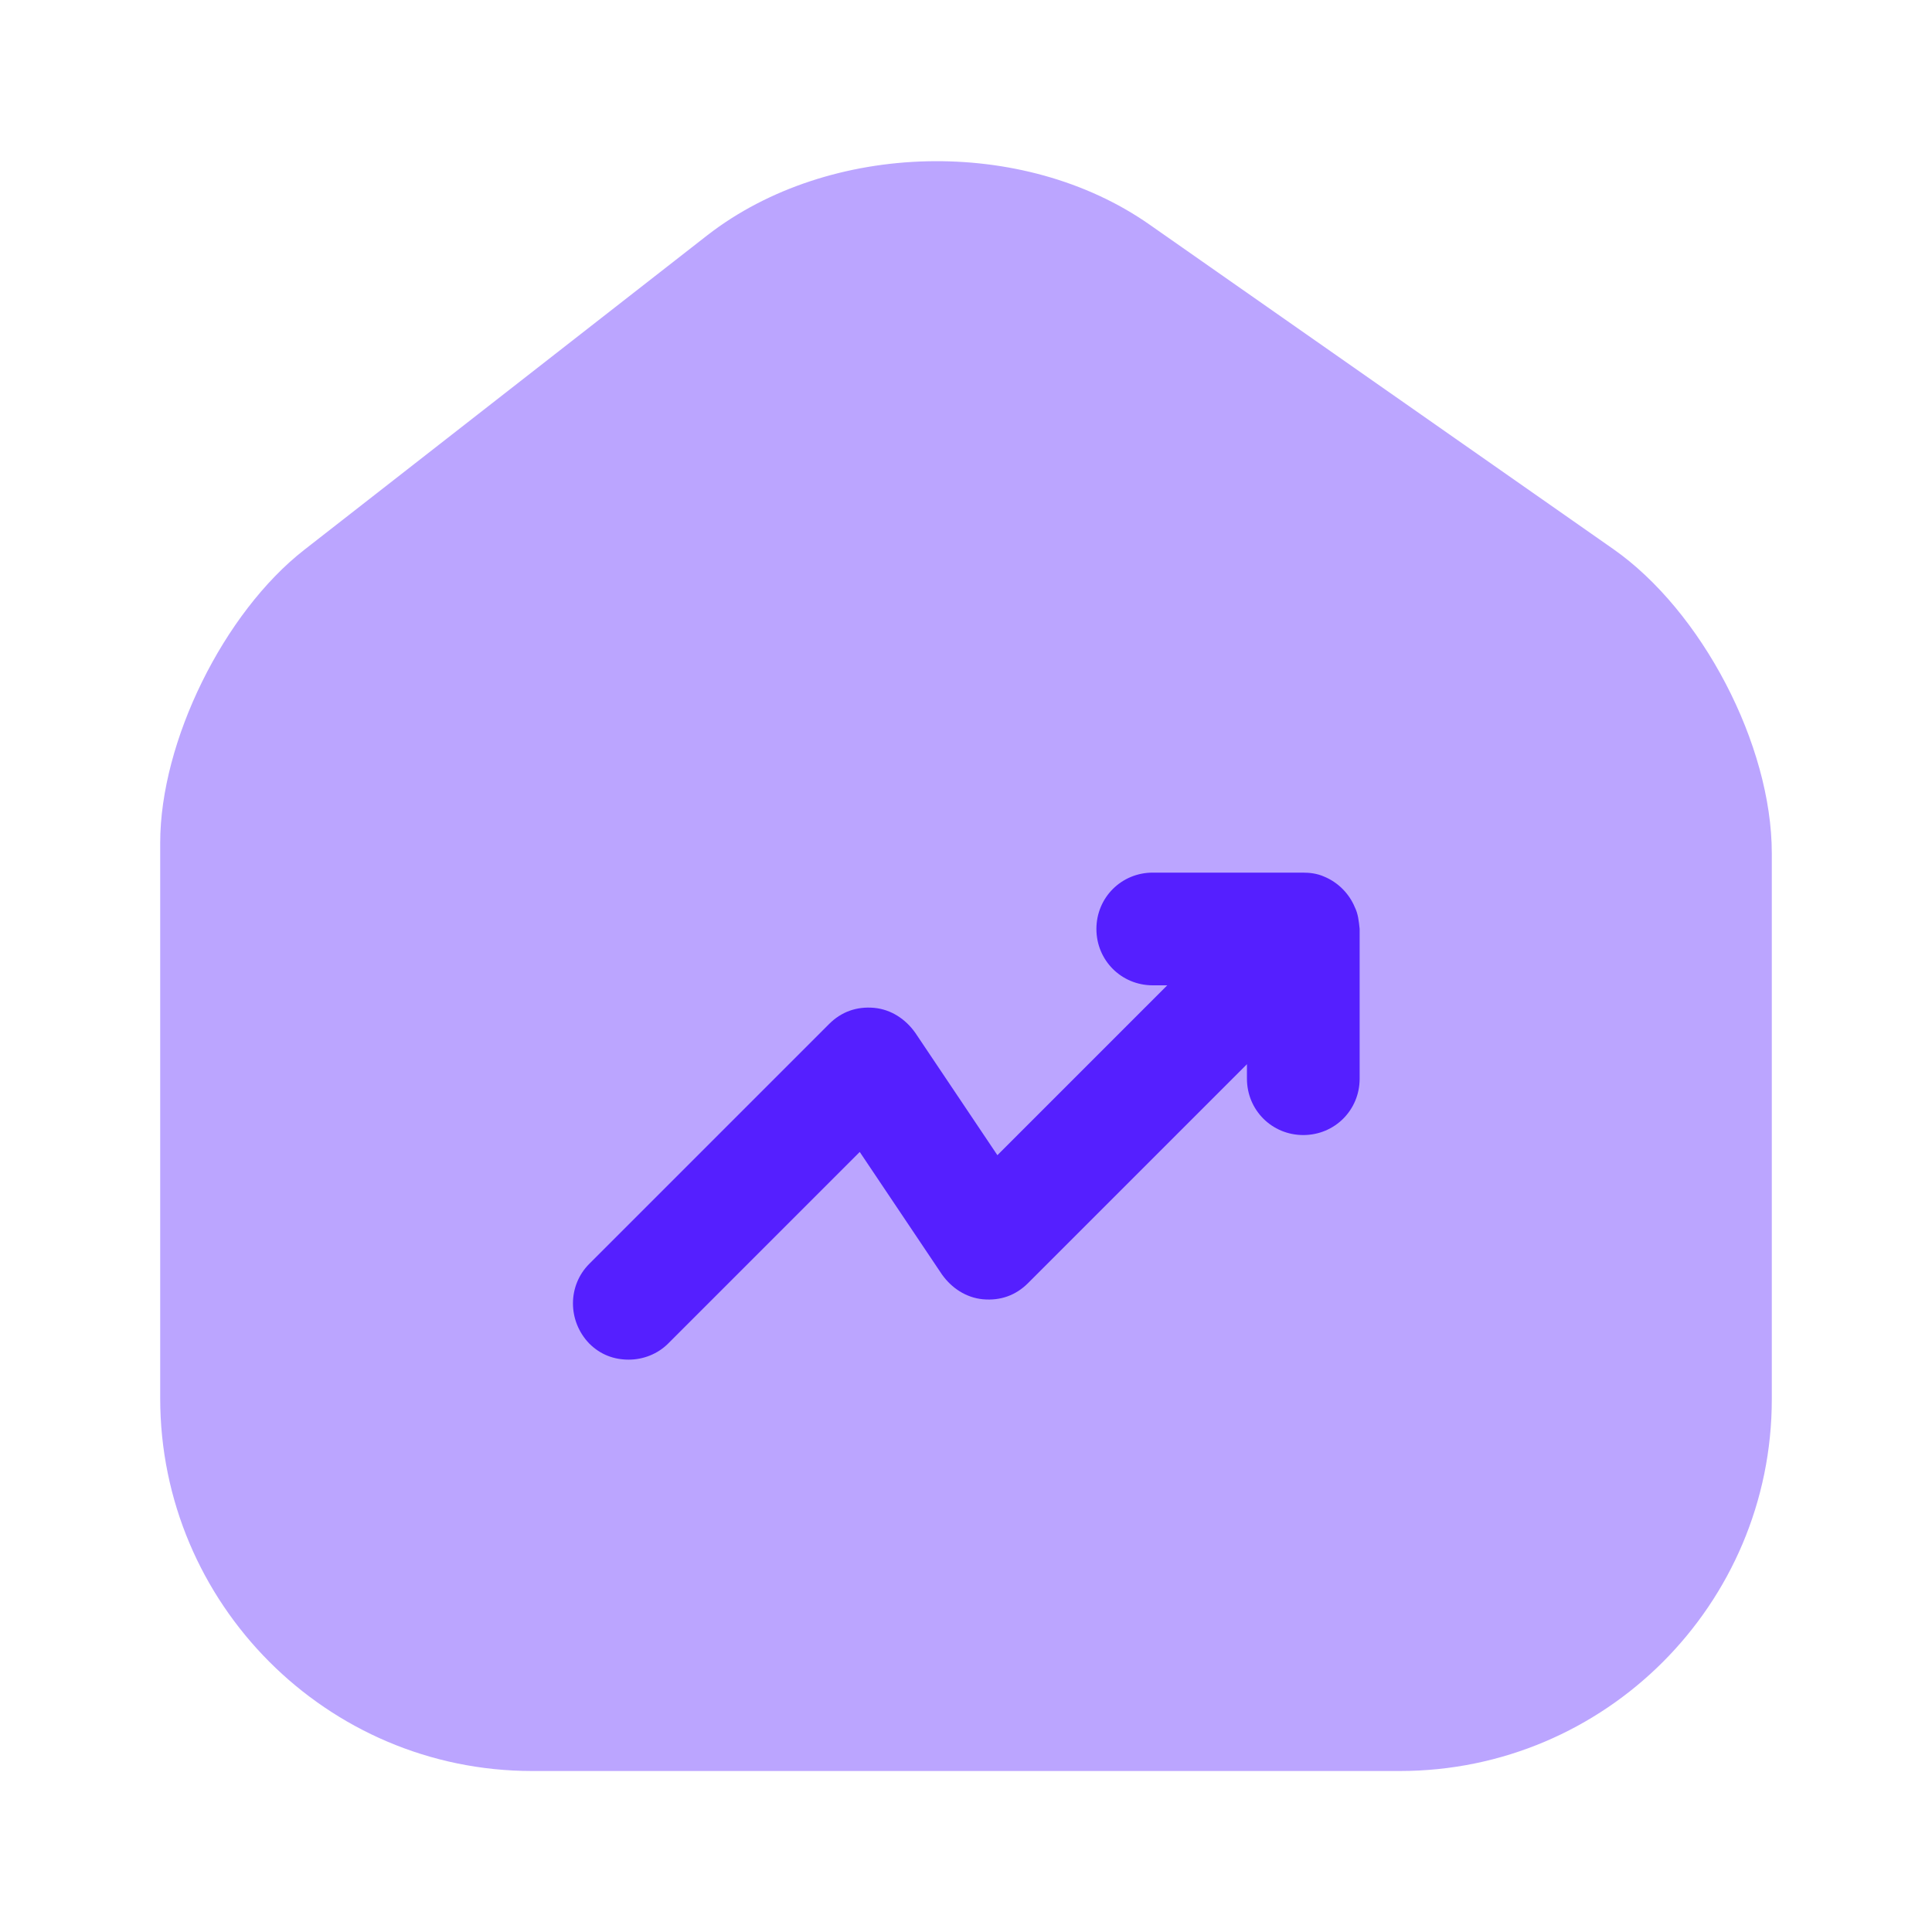
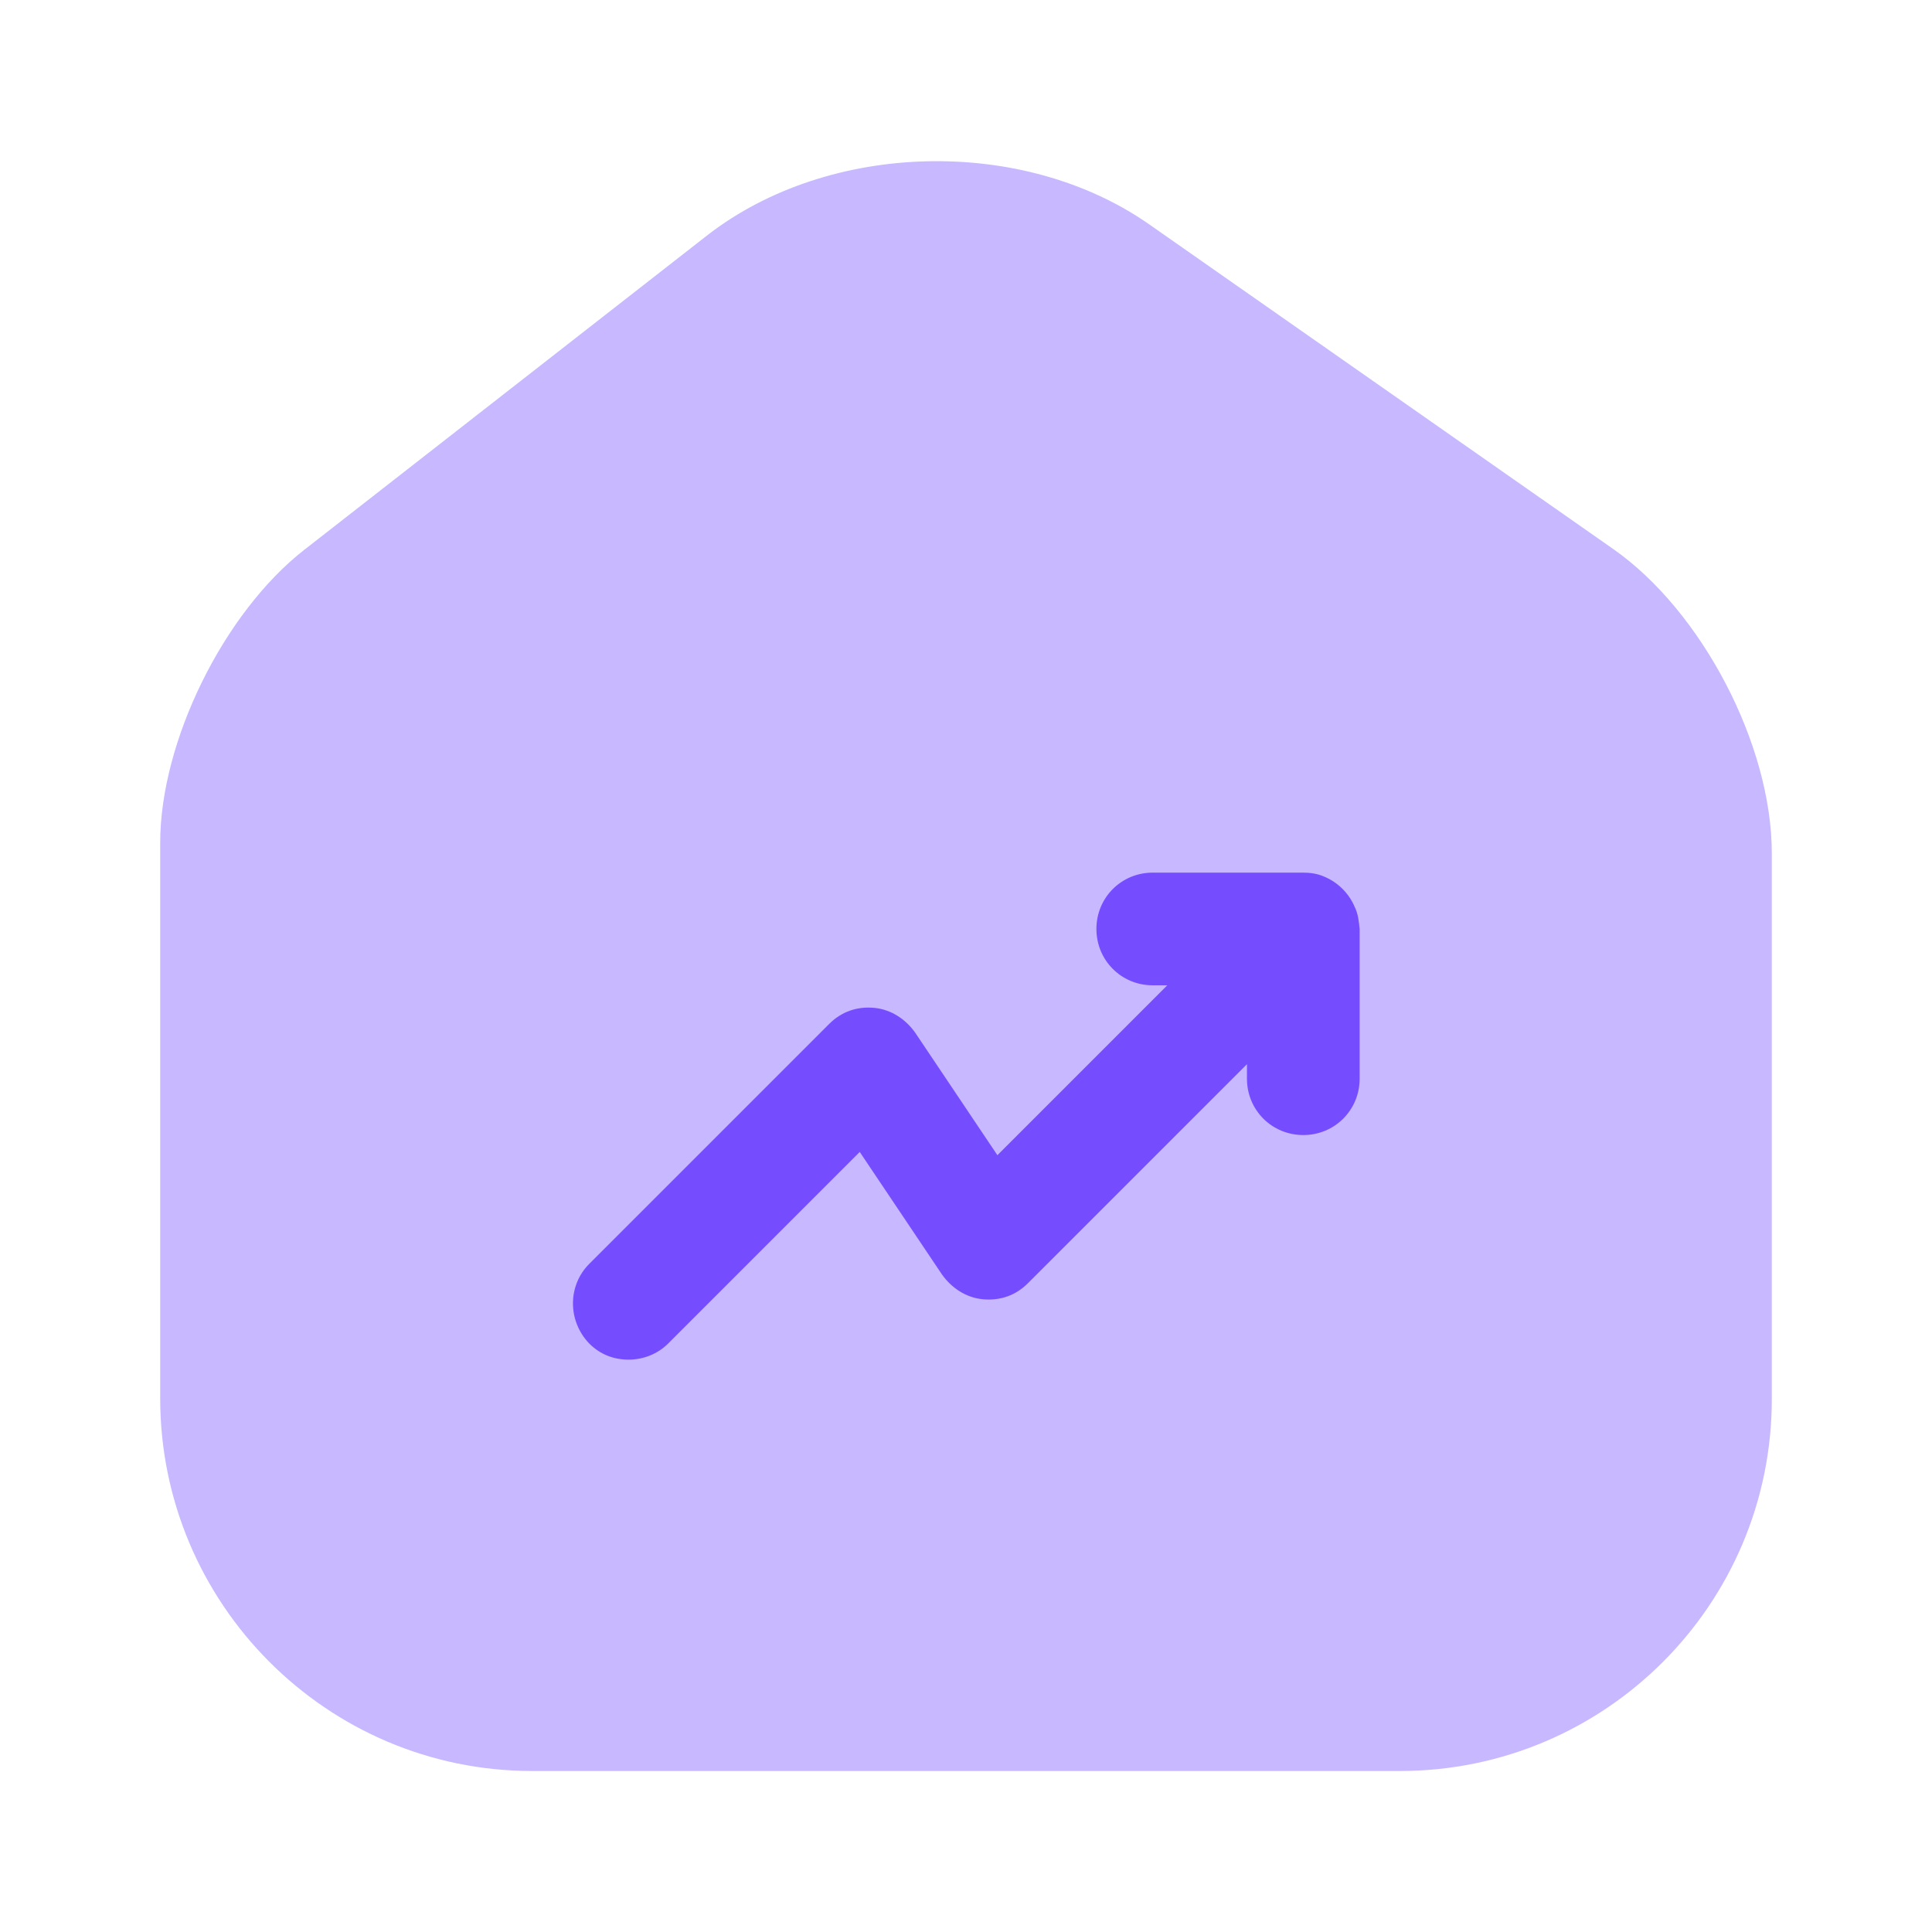
<svg xmlns="http://www.w3.org/2000/svg" width="24" height="24" viewBox="0 0 24 24" fill="none">
-   <path opacity="0.4" d="M20.04 6.82L14.28 2.79C12.71 1.69 10.3 1.75 8.79 2.92L3.78 6.83C2.78 7.61 1.99 9.21 1.99 10.47V17.37C1.99 19.92 4.06 22 6.61 22H17.39C19.94 22 22.01 19.93 22.01 17.38V10.6C22.01 9.25 21.14 7.59 20.04 6.82Z" fill="#551fff" />
-   <path d="M16.83 11.27C16.76 11.1 16.62 10.96 16.45 10.89C16.36 10.85 16.27 10.84 16.18 10.84H14.32C13.93 10.84 13.62 11.15 13.62 11.54C13.62 11.93 13.93 12.24 14.32 12.24H14.5L12.39 14.35L11.37 12.83C11.25 12.66 11.07 12.54 10.86 12.52C10.64 12.5 10.45 12.57 10.3 12.72L7.32 15.7C7.05 15.97 7.05 16.41 7.32 16.69C7.46 16.83 7.63 16.89 7.81 16.89C7.99 16.89 8.17 16.82 8.3 16.69L10.68 14.31L11.7 15.83C11.82 16 12 16.12 12.21 16.14C12.43 16.16 12.62 16.09 12.77 15.94L15.49 13.22V13.4C15.49 13.79 15.8 14.1 16.19 14.1C16.58 14.1 16.89 13.79 16.89 13.4V11.54C16.88 11.44 16.87 11.35 16.83 11.27Z" fill="#551fff" />
+   <path opacity="0.4" d="M20.04 6.82L14.28 2.79C12.71 1.69 10.3 1.75 8.79 2.92L3.78 6.83C2.78 7.61 1.99 9.21 1.99 10.47V17.37C1.99 19.92 4.06 22 6.61 22H17.39C19.94 22 22.01 19.93 22.01 17.38V10.6C22.01 9.25 21.14 7.59 20.04 6.82Z" fill="#754dff" />
+   <path d="M16.83 11.27C16.76 11.1 16.62 10.96 16.45 10.89C16.36 10.85 16.27 10.84 16.18 10.84H14.32C13.93 10.84 13.62 11.15 13.62 11.54C13.62 11.93 13.93 12.24 14.32 12.24H14.5L12.39 14.35L11.37 12.83C11.25 12.66 11.07 12.54 10.86 12.52C10.64 12.5 10.45 12.57 10.3 12.72L7.32 15.7C7.05 15.97 7.05 16.41 7.32 16.69C7.46 16.83 7.63 16.89 7.81 16.89C7.99 16.89 8.17 16.82 8.3 16.69L10.68 14.31L11.7 15.83C11.82 16 12 16.12 12.21 16.14C12.43 16.16 12.62 16.09 12.77 15.94L15.49 13.22V13.4C15.49 13.79 15.8 14.1 16.19 14.1C16.58 14.1 16.89 13.79 16.89 13.4V11.54C16.88 11.44 16.87 11.35 16.83 11.27Z" fill="#754dff" />
</svg>
